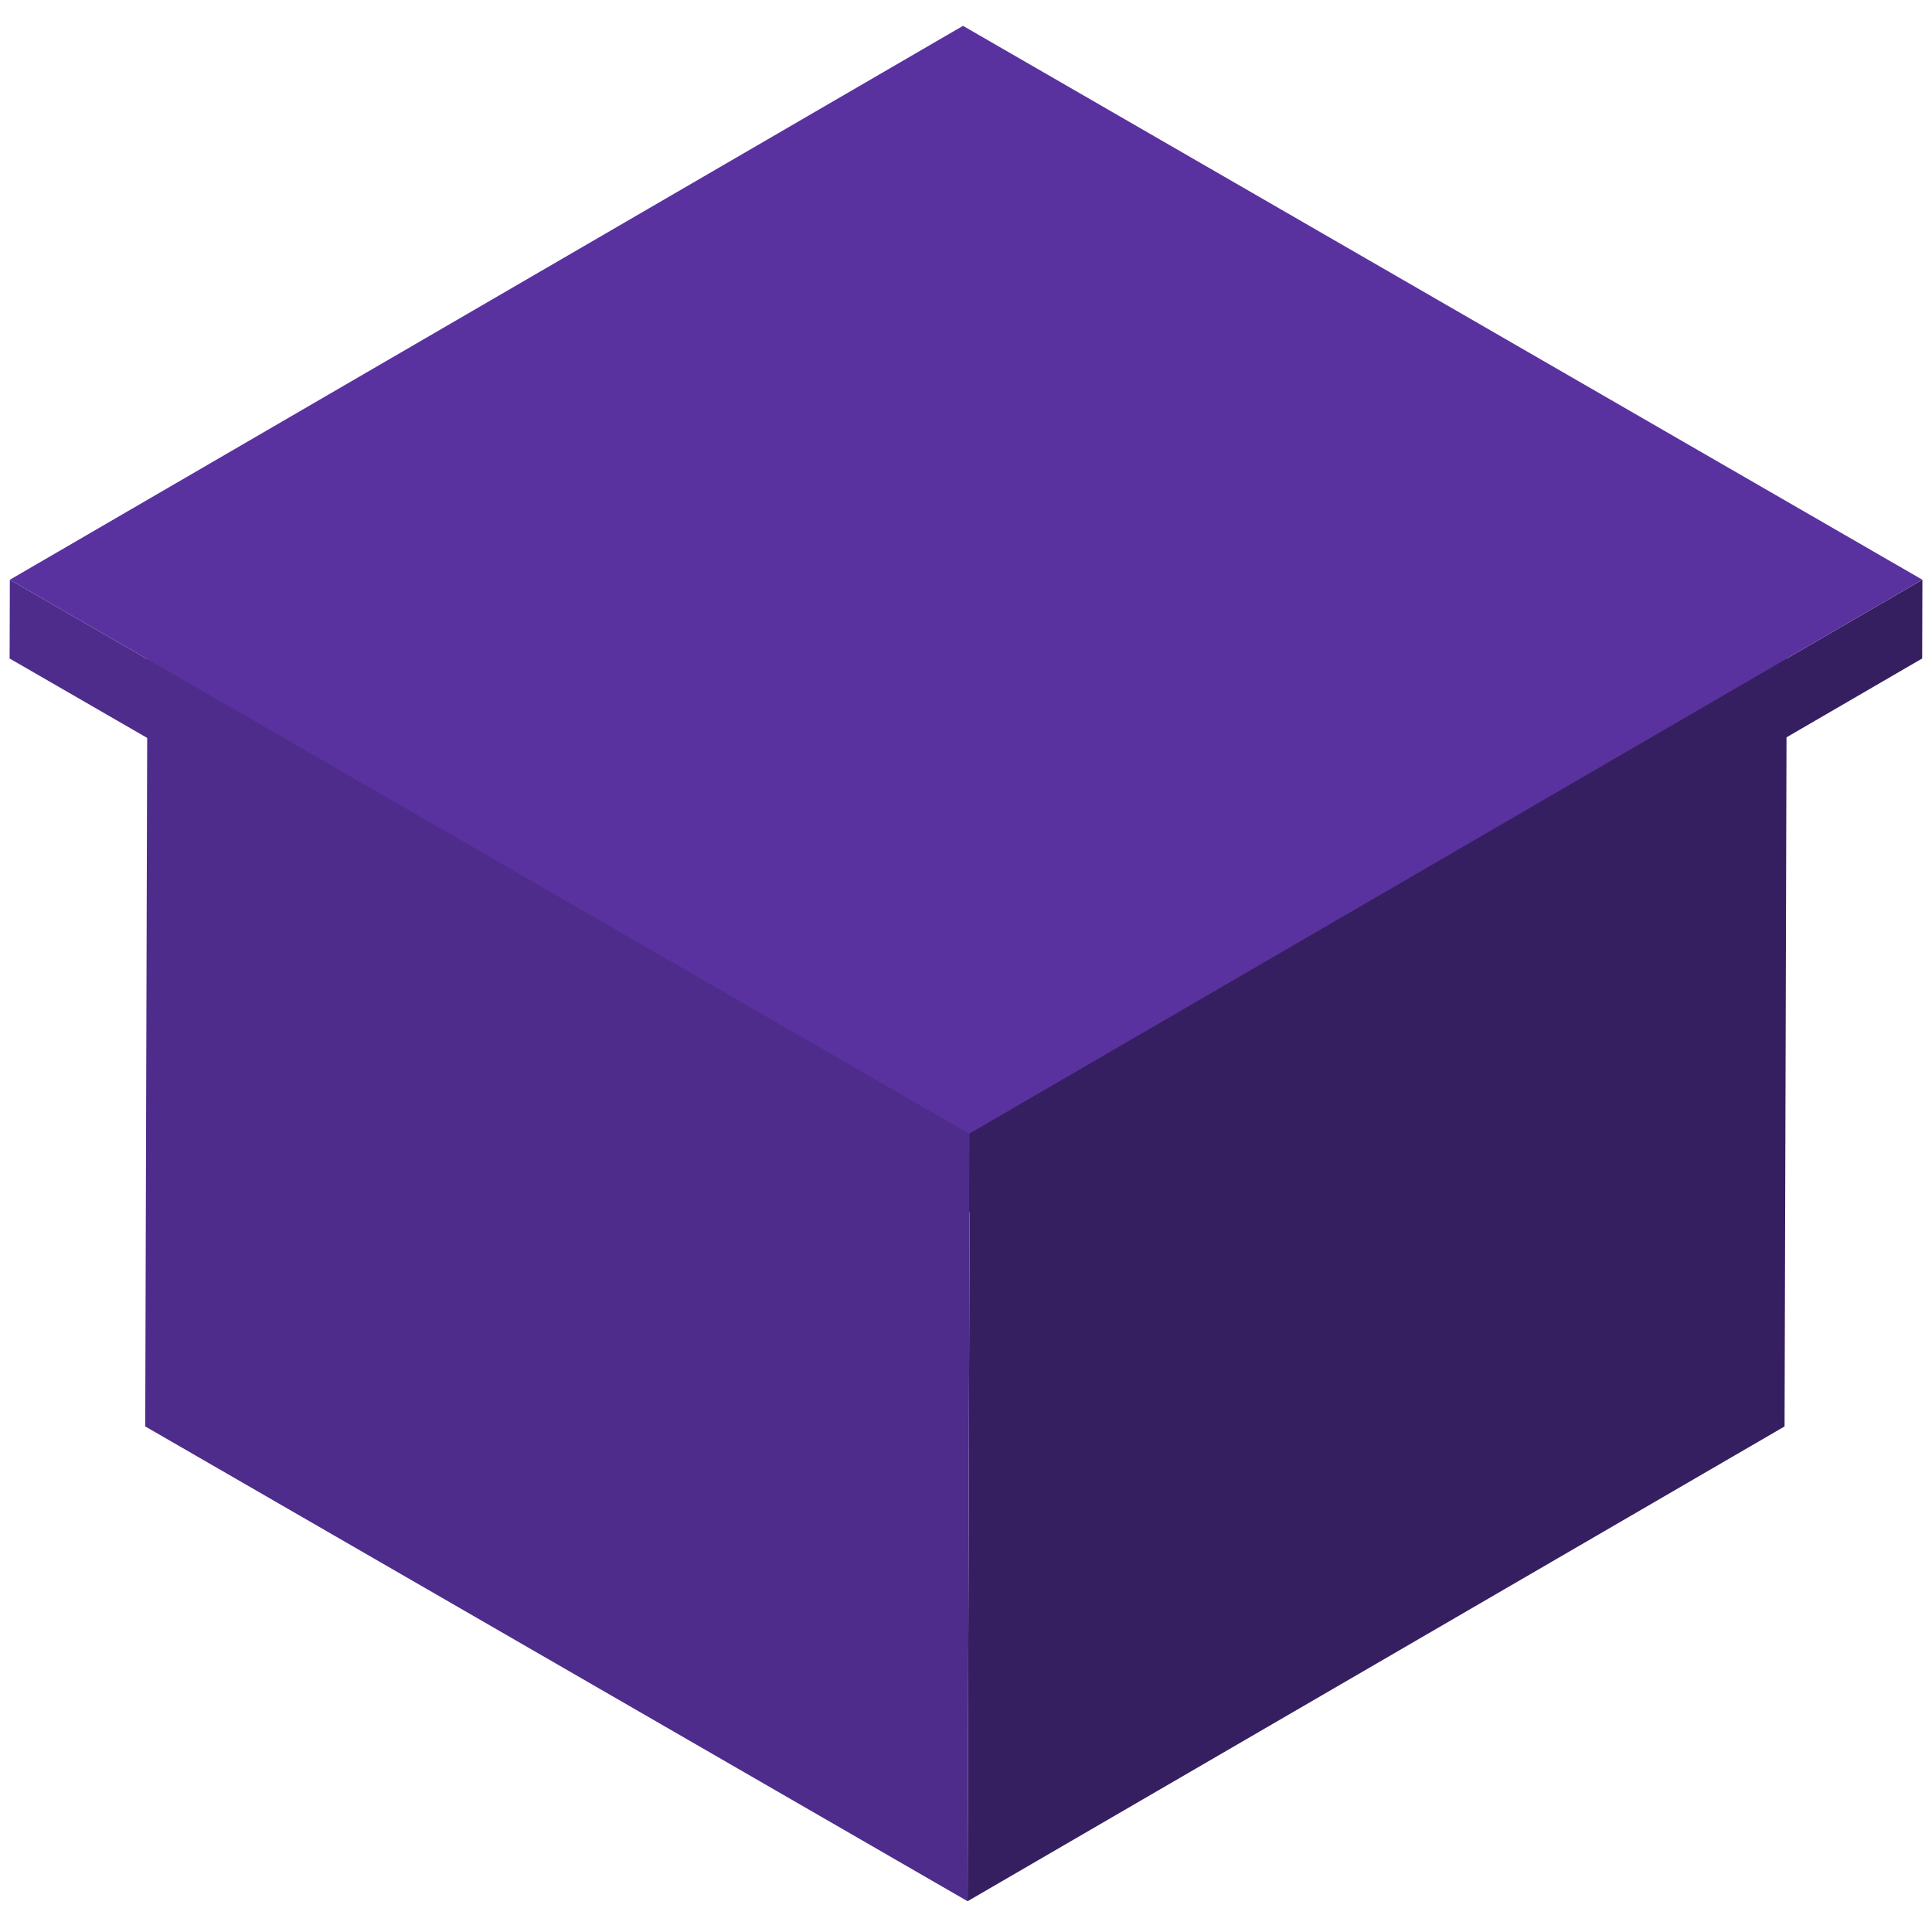
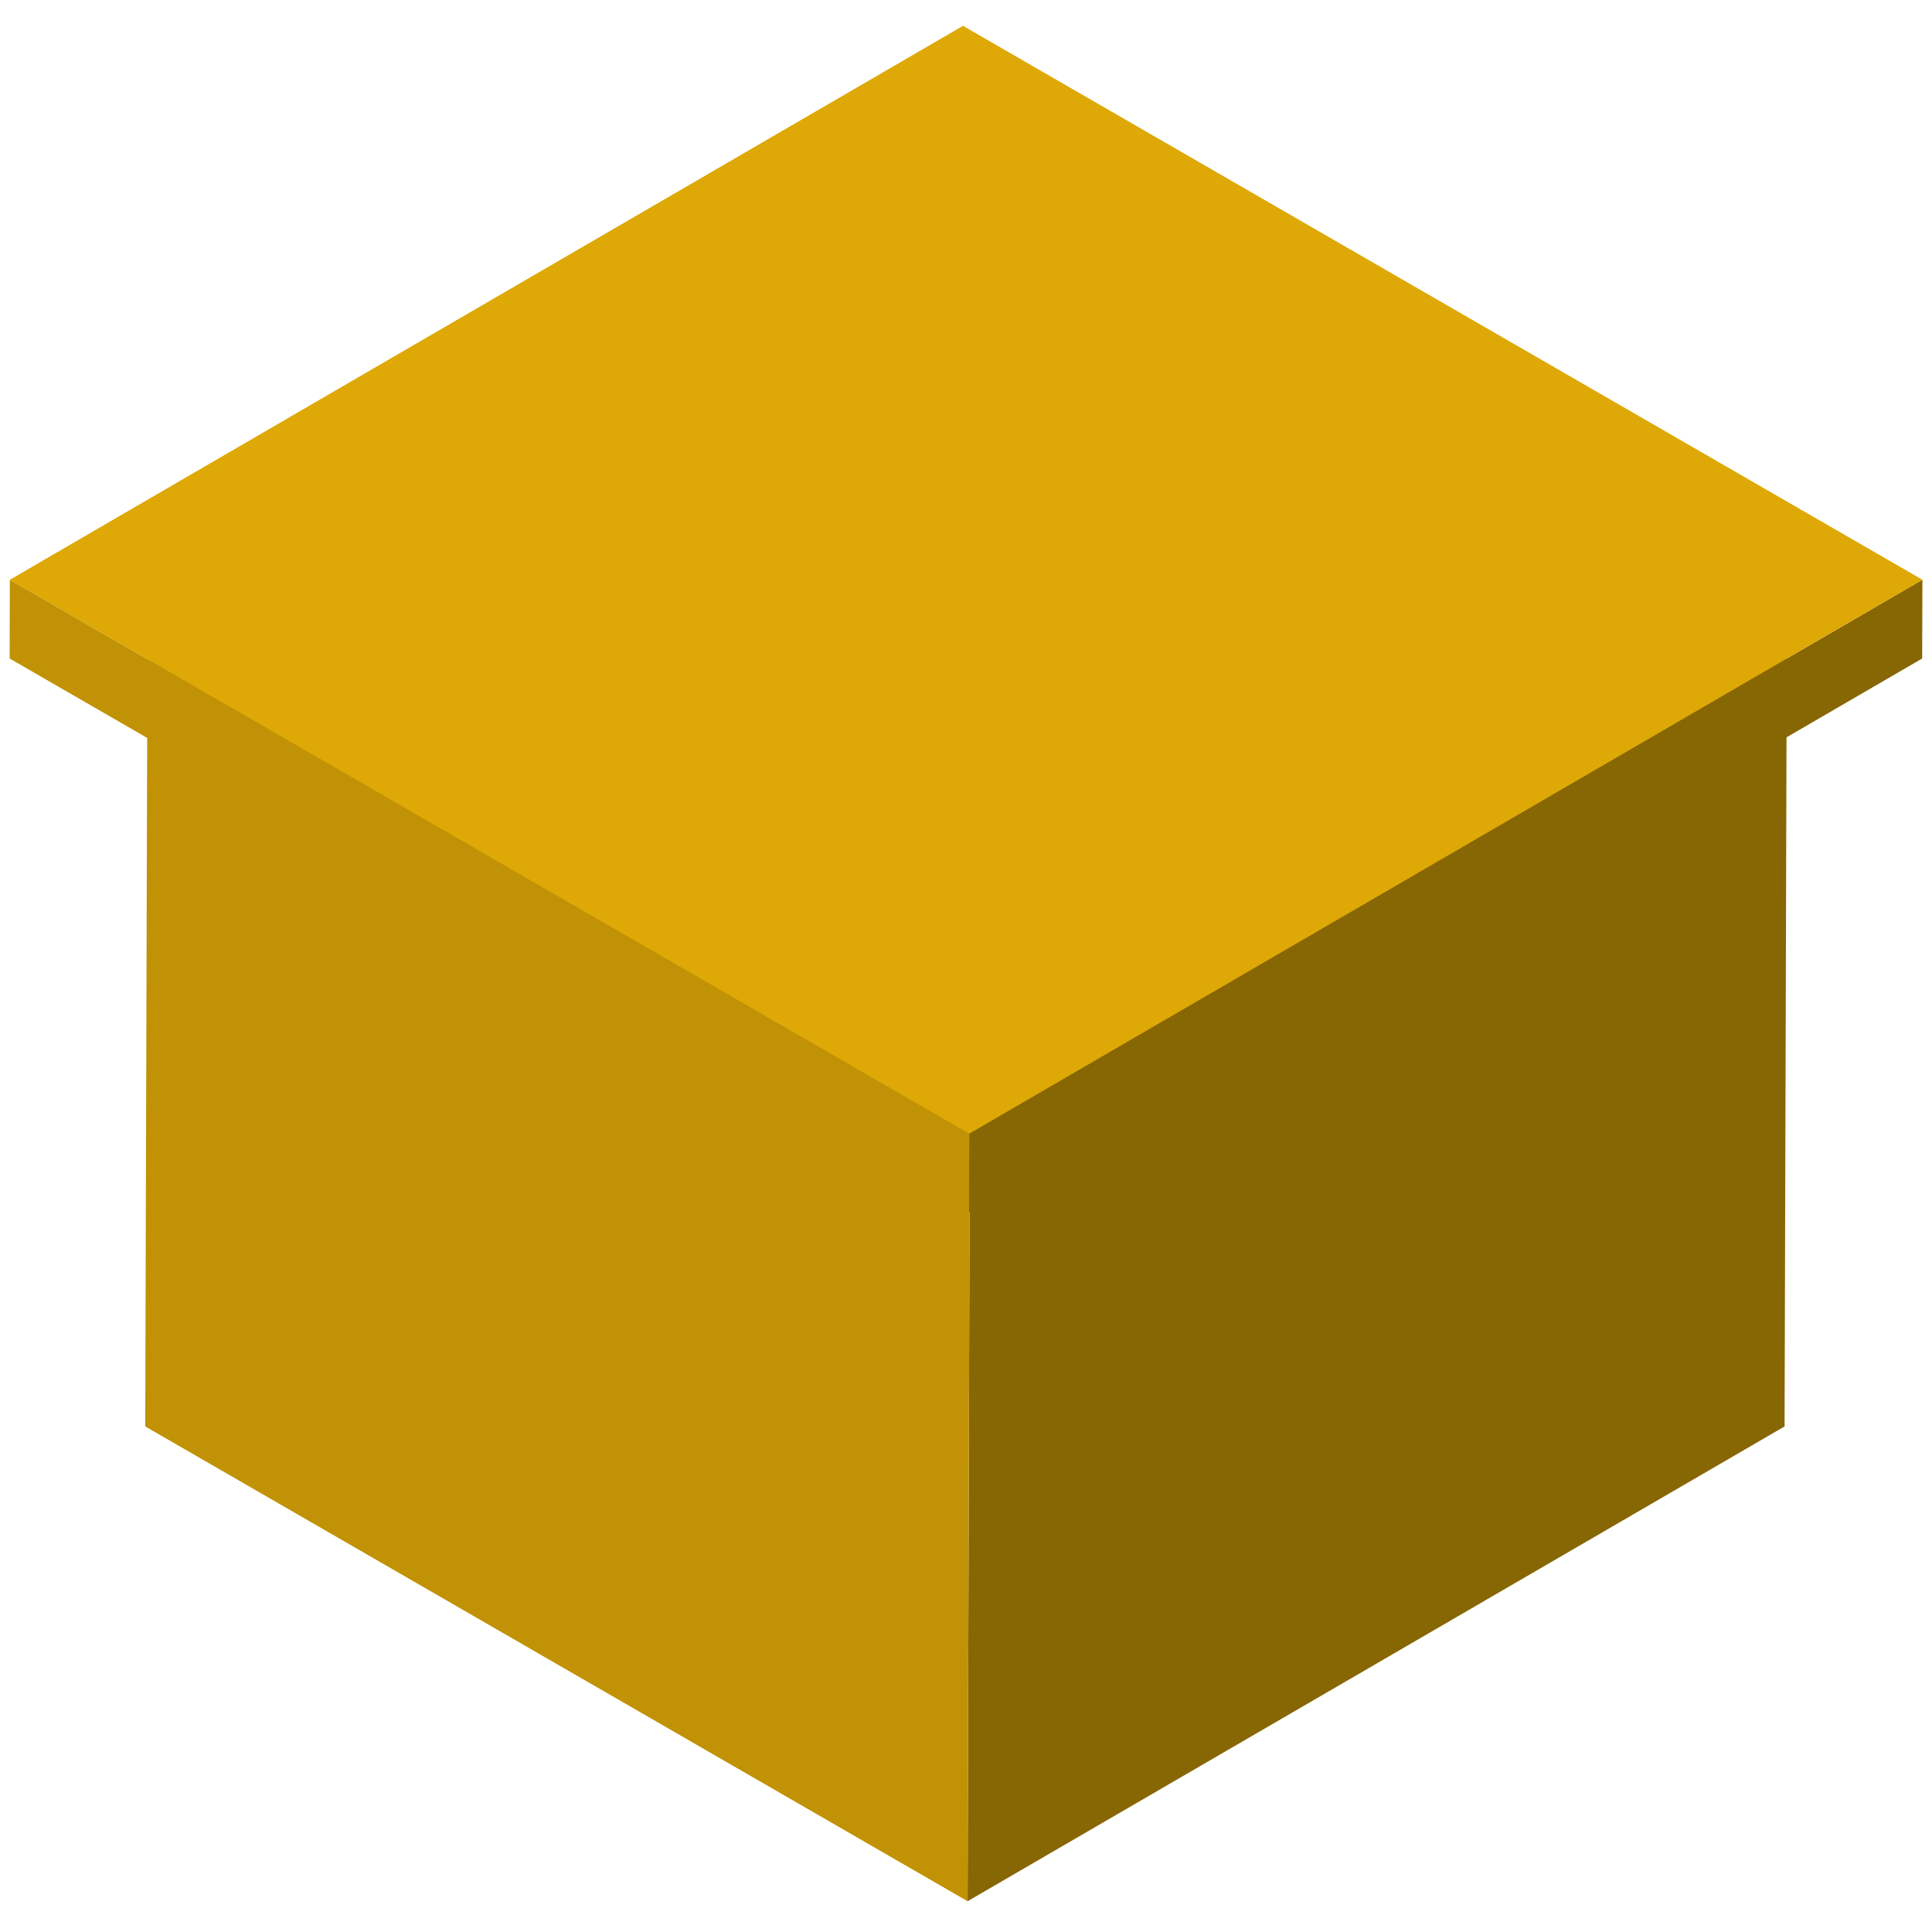
<svg xmlns="http://www.w3.org/2000/svg" version="1.1" id="Layer_1" x="0px" y="0px" width="400px" height="400px" viewBox="0 0 400 400" style="enable-background:new 0 0 400 400;" xml:space="preserve">
  <g>
    <g>
      <g>
        <g style="enable-background:new    ;">
          <g>
-             <polygon style="fill:#361F61;" points="369.937,132.298 369.475,295.33 200.328,393.628 200.79,230.595      " />
+             <polygon style="fill:#876604;" points="369.937,132.298 369.475,295.33 200.328,393.628 200.79,230.595      " />
          </g>
          <g>
-             <polygon style="fill:#4E2C8B;" points="200.79,230.595 200.328,393.628 30.068,295.328 30.53,132.296      " />
+             <polygon style="fill:#C19205;" points="200.79,230.595 200.328,393.628 30.068,295.328 30.53,132.296      " />
          </g>
          <g>
-             <polygon style="fill:#5A329F;" points="369.937,132.298 200.79,230.595 30.53,132.296 199.677,33.998      " />
+             <polygon style="fill:#DEA806;" points="369.937,132.298 200.79,230.595 30.53,132.296 199.677,33.998      " />
          </g>
        </g>
      </g>
    </g>
    <g>
      <g>
        <g style="enable-background:new    ;">
          <g>
-             <polygon style="fill:#361F61;" points="398.013,120.03 397.967,136.333 200.625,251.016 200.671,234.713      " />
+             <polygon style="fill:#876604;" points="398.013,120.03 397.967,136.333 200.625,251.016 200.671,234.713      " />
          </g>
          <g>
-             <polygon style="fill:#4E2C8B;" points="200.671,234.713 200.625,251.016 1.992,136.335 2.038,120.032      " />
+             <polygon style="fill:#C19205;" points="200.671,234.713 200.625,251.016 1.992,136.335 2.038,120.032      " />
          </g>
          <g>
-             <polygon style="fill:#5A329F;" points="398.013,120.03 200.671,234.713 2.038,120.032 199.38,5.349      " />
+             <polygon style="fill:#DEA806;" points="398.013,120.03 200.671,234.713 2.038,120.032 199.38,5.349      " />
          </g>
        </g>
      </g>
    </g>
  </g>
  <g>
</g>
  <g>
</g>
  <g>
</g>
  <g>
</g>
  <g>
</g>
  <g>
</g>
  <g>
</g>
  <g>
</g>
  <g>
</g>
  <g>
</g>
  <g>
</g>
  <g>
</g>
  <g>
</g>
  <g>
</g>
  <g>
</g>
</svg>
